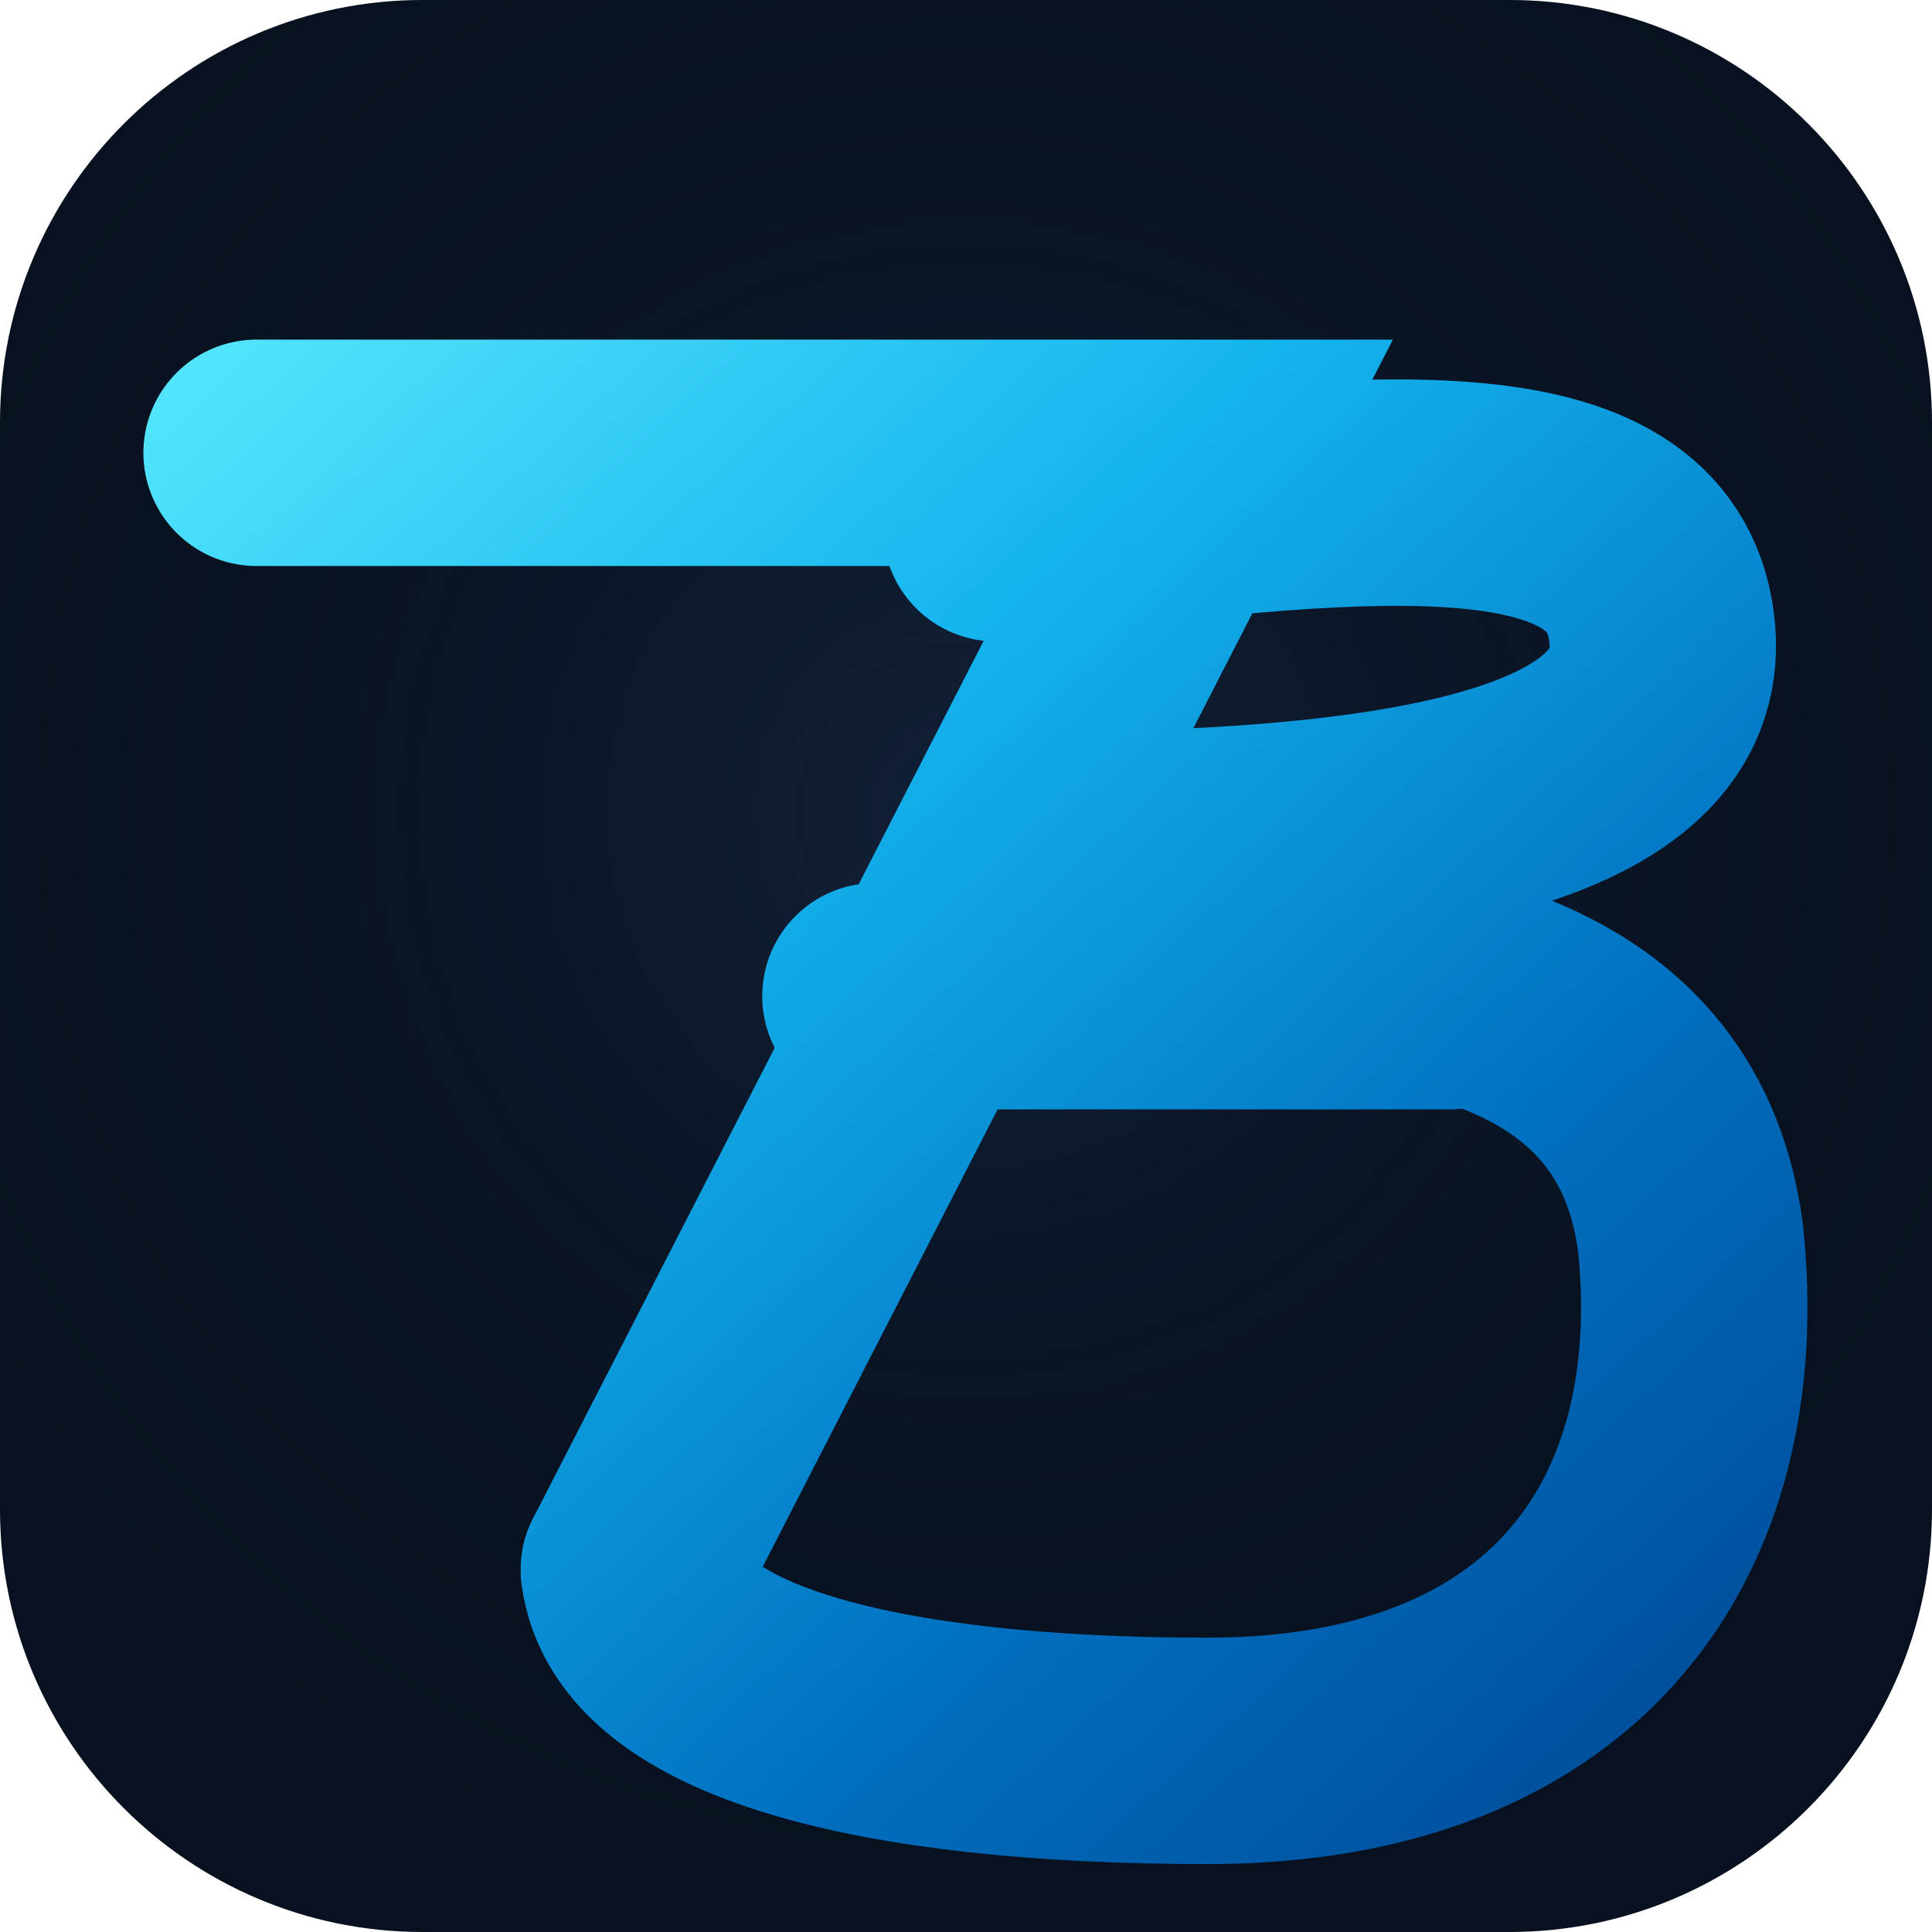
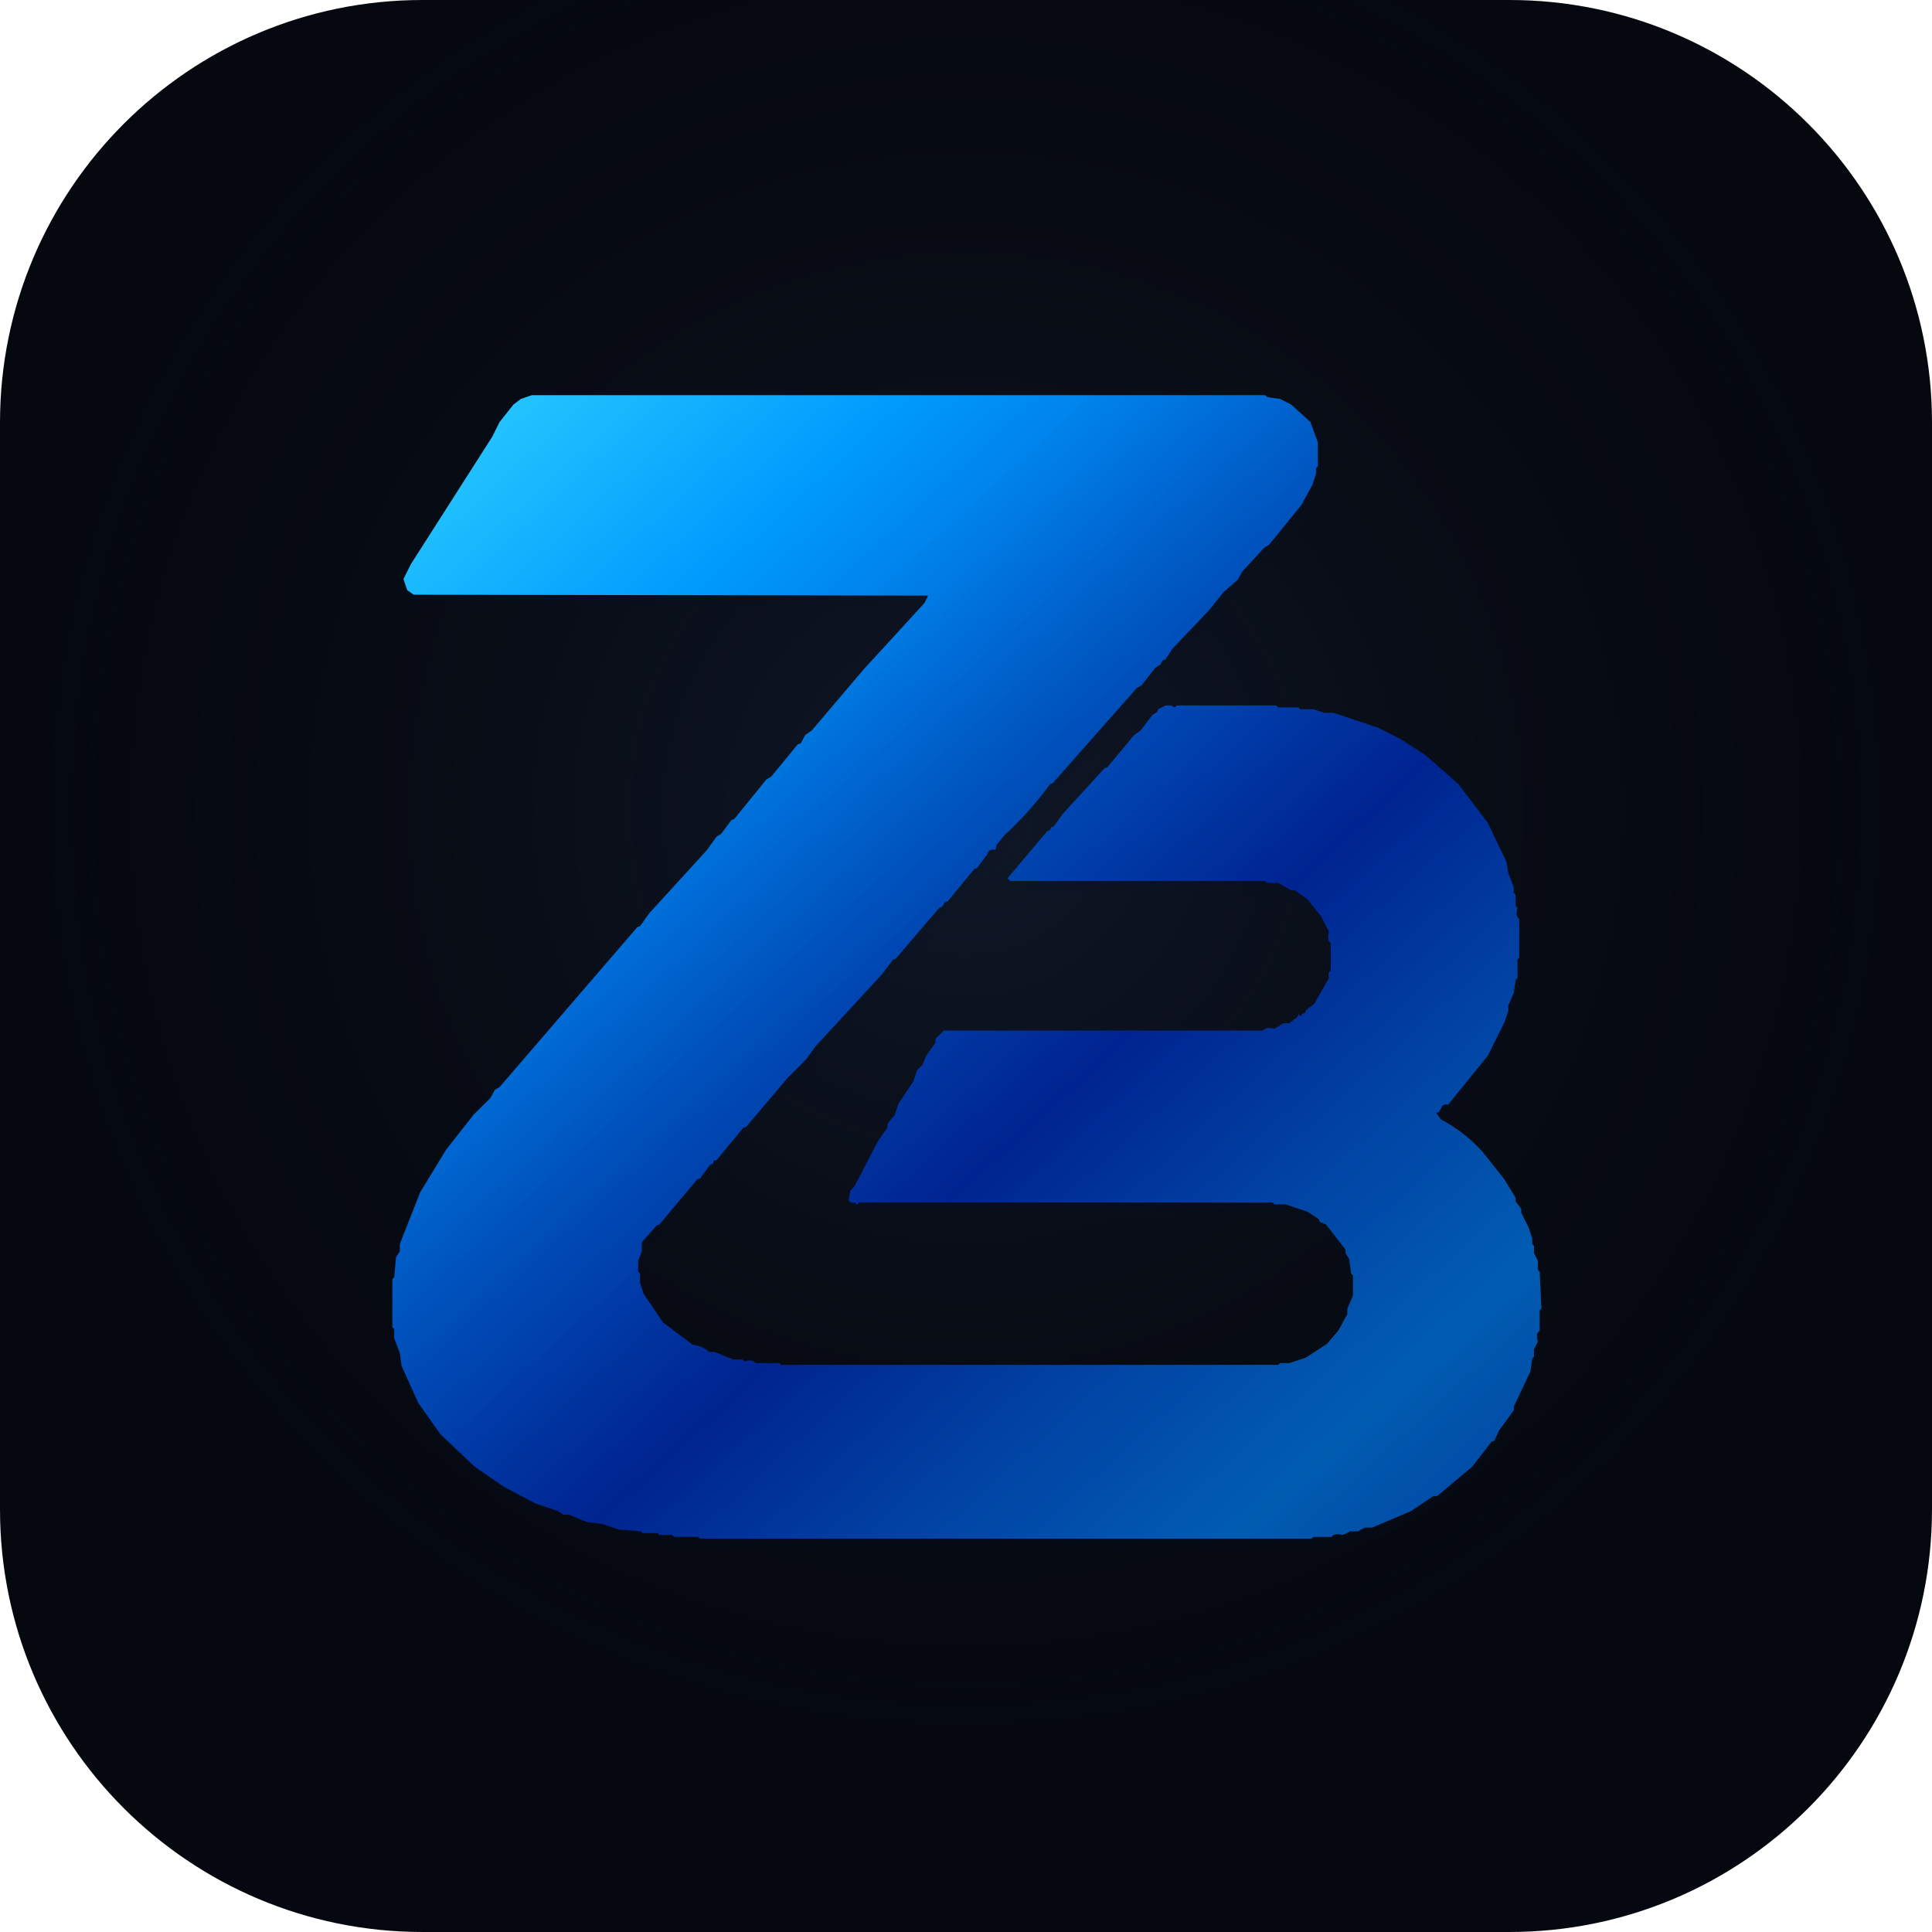
<svg xmlns="http://www.w3.org/2000/svg" viewBox="0 0 128 128" fill="none" role="img" aria-hidden="true">
  <defs>
-     <linearGradient id="zb" x1="16" y1="12" x2="114" y2="118" gradientUnits="userSpaceOnUse">
-       <stop offset="0%" stop-color="#5CEBFF" />
-       <stop offset="38%" stop-color="#14B4EE" />
-       <stop offset="72%" stop-color="#0070C0" />
-       <stop offset="100%" stop-color="#004A96" />
+     <linearGradient id="zbGrad" x1="24" y1="20" x2="110" y2="114" gradientUnits="userSpaceOnUse">
+       <stop offset="0%" stop-color="#3DDFFF" />
+       <stop offset="22%" stop-color="#009dfe" />
+       <stop offset="55%" stop-color="#0028ad" />
+       <stop offset="78%" stop-color="#0289fe" />
+       <stop offset="100%" stop-color="#003be1" />
    </linearGradient>
-     <linearGradient id="zbFold" x1="42" y1="55" x2="78" y2="108" gradientUnits="userSpaceOnUse">
-       <stop offset="0%" stop-color="#002B56" stop-opacity="0" />
-       <stop offset="50%" stop-color="#002B56" stop-opacity="0.22" />
-       <stop offset="100%" stop-color="#001A38" stop-opacity="0.34" />
+     <linearGradient id="zbFold" x1="40" y1="55" x2="85" y2="105" gradientUnits="userSpaceOnUse">
+       <stop offset="0%" stop-color="#001433" stop-opacity="0" />
+       <stop offset="45%" stop-color="#001A44" stop-opacity="0.28" />
+       <stop offset="100%" stop-color="#000C28" stop-opacity="0.42" />
    </linearGradient>
-     <radialGradient id="bgGlow" cx="50%" cy="42%" r="58%">
-       <stop offset="0%" stop-color="#122038" />
-       <stop offset="100%" stop-color="#07111F" stop-opacity="0" />
+     <radialGradient id="zbBgGlow" cx="50%" cy="42%" r="55%">
+       <stop offset="0%" stop-color="#101828" />
+       <stop offset="100%" stop-color="#05080F" stop-opacity="0" />
    </radialGradient>
+     <filter id="zbSoft" x="-5%" y="-5%" width="110%" height="110%" color-interpolation-filters="sRGB">
+       <feGaussianBlur in="SourceAlpha" stdDeviation="0.35" result="b" />
+       <feOffset dy="0.4" result="o" />
+       <feFlood flood-color="#001028" flood-opacity="0.25" />
+       <feComposite in2="o" operator="in" />
+       <feMerge>
+         <feMergeNode />
+         <feMergeNode in="SourceGraphic" />
+       </feMerge>
+     </filter>
  </defs>
-   <rect width="128" height="128" rx="28" fill="#07111F" />
-   <rect width="128" height="128" rx="28" fill="url(#bgGlow)" />
-   <g fill="none" stroke="url(#zb)" stroke-width="15">
-     <path d="M17 30 H80 L42 104" stroke-linecap="round" stroke-linejoin="miter" stroke-miterlimit="2.15" />
-     <path d="M66 35              C90 32 108 30 110 41              C112 52 96 56 68 56" stroke-linecap="round" stroke-linejoin="round" />
-     <path d="M58 66 H96" stroke-linecap="round" />
-     <path d="M42 104              C43 112 58 116 80 116              C104 116 114 101 112 82              C110 67 96 62 70 64" stroke-linecap="round" stroke-linejoin="round" />
+   <rect width="128" height="128" rx="28" fill="#05080F" />
+   <rect width="128" height="128" rx="28" fill="url(#zbBgGlow)" />
+   <defs>
+     <clipPath id="zbClip">
+       <path d="M 35.24 26.18 L 83.83 26.18 L 83.95 26.31 L 84.81 26.43 L 85.54 26.8 L 86.82 27.96 L 87.31 29.3 L 87.31 30.9 L 87.19 31.02 L 87.19 31.38 L 86.95 32.12 L 86.21 33.47 L 84.07 36.1 L 83.76 36.28 L 82.3 37.87 L 81.99 38.42 L 81.07 39.22 L 80.09 40.44 L 77.65 43.01 L 77.22 43.68 L 77.03 43.75 L 76.85 44.05 L 76.54 44.24 L 75.63 45.4 L 75.32 45.58 L 69.75 51.88 L 69.57 51.95 Q 68.2 53.82 66.51 55.37 L 66.02 55.98 L 65.96 56.29 Q 65.47 56.23 65.41 56.6 L 64.73 57.51 L 64.55 57.57 L 62.78 59.72 L 62.59 59.78 L 62.41 60.08 L 62.23 60.14 L 59.35 63.51 L 59.17 63.57 L 58.43 64.55 L 54.03 69.32 L 53.41 70.18 L 52.19 71.4 L 49.44 74.65 L 49.25 74.71 L 47.48 76.85 L 47.29 76.91 L 47.23 77.1 L 47.05 77.16 L 46.38 78.07 L 46.19 78.14 L 43.68 81.13 L 43.5 81.19 L 42.52 82.3 L 42.52 82.91 L 42.28 83.52 L 42.28 84.25 L 42.4 84.38 L 42.4 84.99 L 42.64 85.72 L 43.93 87.62 L 45.89 89.09 Q 46.58 89.19 46.99 89.58 L 47.36 89.58 L 48.58 90.07 L 49.19 90.07 L 49.31 90.19 Q 49.9 90.04 50.05 90.31 L 51.64 90.31 L 51.76 90.43 L 84.68 90.43 L 84.81 90.31 L 85.42 90.31 L 86.52 89.95 L 87.93 89.03 L 88.66 88.17 L 89.27 87.07 L 89.27 86.7 L 89.64 85.85 L 89.64 84.5 L 89.52 84.38 L 89.39 83.4 L 89.15 83.03 L 89.15 82.79 L 87.86 81.13 L 87.44 80.95 L 87.38 80.77 L 86.64 80.28 L 85.17 79.79 L 84.44 79.79 L 84.32 79.67 L 56.9 79.67 Q 56.78 79.91 56.66 79.67 Q 56.29 79.73 56.23 79.48 L 56.35 78.87 L 56.6 78.62 L 58.19 75.57 L 58.8 74.71 L 58.8 74.46 L 59.29 73.85 L 59.53 73.12 L 60.51 71.65 L 60.76 70.91 L 61.12 70.55 L 61.37 69.94 L 61.98 69.08 L 61.98 68.83 L 62.53 68.28 L 83.7 68.28 Q 83.86 68.01 84.44 68.16 L 85.05 67.79 L 85.42 67.79 L 85.97 67.37 L 86.03 67.18 Q 86.15 67.43 86.27 67.18 L 86.46 67.12 L 86.52 66.94 L 87.07 66.51 L 88.05 64.8 Q 87.96 64.4 88.17 64.31 L 88.17 62.47 Q 87.9 62.32 88.05 61.74 L 87.56 60.76 L 86.64 59.59 L 85.78 58.98 L 85.54 58.98 L 84.68 58.49 L 83.95 58.49 L 83.83 58.37 L 66.94 58.37 L 66.75 58.19 L 69.38 55.07 L 69.57 55 L 69.63 54.82 L 69.81 54.76 L 70.43 53.9 L 73.18 50.9 L 73.36 50.84 L 75.14 48.7 L 75.57 48.4 L 76.36 47.36 L 76.67 47.17 L 76.73 46.99 L 77.22 46.74 L 77.58 46.74 L 77.83 46.87 L 77.95 46.74 L 84.56 46.74 L 84.68 46.87 L 86.03 46.87 L 86.15 46.99 L 87.01 46.99 L 87.74 47.23 L 88.35 47.23 L 91.29 48.21 L 92.76 48.95 L 94.47 50.05 L 96.62 51.95 L 98.57 54.52 L 99.8 57.09 L 99.92 57.82 L 100.29 58.8 L 100.29 59.17 L 100.41 59.29 L 100.41 60.02 L 100.53 60.14 Q 100.38 60.73 100.65 60.88 L 100.65 63.45 L 100.53 63.57 L 100.53 64.8 L 100.41 64.92 L 100.29 65.77 L 99.92 66.63 L 99.92 67 L 99.67 67.73 L 98.57 69.94 L 95.94 73.18 Q 95.57 73.12 95.51 73.36 L 95.33 73.67 L 95.15 73.73 L 95.45 74.16 Q 97.05 75.01 98.21 76.3 L 99.67 78.14 L 100.41 79.36 L 100.41 79.6 L 100.78 80.09 L 100.78 80.34 L 101.27 81.32 L 101.51 82.05 L 101.51 82.42 L 101.63 82.54 L 101.63 83.03 L 101.88 83.52 L 101.88 84.13 L 102 84.25 L 102.12 86.7 L 102 86.82 L 102 88.17 Q 101.72 88.32 101.88 88.9 L 101.63 89.39 L 101.63 89.88 L 101.51 90.01 L 101.39 90.86 L 100.29 93.19 L 100.29 93.43 L 99.31 94.78 L 99 95.45 L 98.82 95.51 L 97.53 97.17 L 95.21 99.12 L 94.96 99.12 L 93.49 100.1 L 90.92 101.2 L 90.43 101.2 L 89.95 101.45 L 89.46 101.45 L 88.97 101.69 Q 88.38 101.54 88.23 101.82 L 87.01 101.82 L 86.89 101.94 L 46.38 101.94 L 46.25 101.82 L 44.66 101.82 L 44.54 101.69 L 43.68 101.69 L 43.56 101.57 L 42.58 101.57 L 42.46 101.45 L 40.99 101.33 L 39.89 100.96 L 38.91 100.84 L 37.69 100.35 L 37.32 100.35 L 36.95 100.1 L 35.48 99.61 L 33.4 98.51 L 31.45 97.17 L 29.18 95.02 L 27.71 92.94 L 26.61 90.5 L 26.49 89.64 L 26.12 88.66 L 26.12 88.05 L 26 87.93 L 26 84.74 L 26.12 84.62 L 26.24 83.28 L 26.49 82.91 L 26.49 82.42 L 27.84 78.99 L 29.55 76.18 L 31.38 73.85 L 32.49 72.75 L 32.79 72.2 L 33.1 72.02 L 42.22 61.43 L 42.4 61.37 L 43.01 60.51 L 46.81 56.35 L 47.48 55.43 L 47.78 55.25 L 48.46 54.33 L 48.64 54.27 L 50.78 51.64 L 51.09 51.46 L 52.86 49.31 L 53.05 49.25 L 53.35 48.7 L 53.78 48.4 L 57.21 44.36 L 61.25 39.95 L 61.49 39.46 L 27.41 39.4 L 26.98 39.1 L 26.73 38.36 L 27.22 37.38 L 32.61 28.94 L 33.1 27.96 L 34.02 26.8 L 34.51 26.43 L 35.24 26.18 Z" />
+     </clipPath>
+   </defs>
+   <g filter="url(#zbSoft)">
+     <path d="M 35.24 26.18 L 83.83 26.18 L 83.95 26.31 L 84.81 26.43 L 85.54 26.8 L 86.82 27.96 L 87.31 29.3 L 87.31 30.9 L 87.19 31.02 L 87.19 31.38 L 86.95 32.12 L 86.21 33.47 L 84.07 36.1 L 83.76 36.28 L 82.3 37.87 L 81.99 38.42 L 81.07 39.22 L 80.09 40.44 L 77.65 43.01 L 77.22 43.68 L 77.03 43.75 L 76.85 44.05 L 76.54 44.24 L 75.63 45.4 L 75.32 45.58 L 69.75 51.88 L 69.57 51.95 Q 68.2 53.82 66.51 55.37 L 66.02 55.98 L 65.96 56.29 Q 65.47 56.23 65.41 56.6 L 64.73 57.51 L 64.55 57.57 L 62.78 59.72 L 62.59 59.78 L 62.41 60.08 L 62.23 60.14 L 59.35 63.51 L 59.17 63.57 L 58.43 64.55 L 54.03 69.32 L 53.41 70.18 L 52.19 71.4 L 49.44 74.65 L 49.25 74.71 L 47.48 76.85 L 47.29 76.91 L 47.23 77.1 L 47.05 77.16 L 46.38 78.07 L 46.19 78.14 L 43.68 81.13 L 43.5 81.19 L 42.52 82.3 L 42.52 82.91 L 42.28 83.52 L 42.28 84.25 L 42.4 84.38 L 42.4 84.99 L 42.64 85.72 L 43.93 87.62 L 45.89 89.09 Q 46.58 89.19 46.99 89.58 L 47.36 89.58 L 48.58 90.07 L 49.19 90.07 L 49.31 90.19 Q 49.9 90.04 50.05 90.31 L 51.64 90.31 L 51.76 90.43 L 84.68 90.43 L 84.81 90.31 L 85.42 90.31 L 86.52 89.95 L 87.93 89.03 L 88.66 88.17 L 89.27 87.07 L 89.27 86.7 L 89.64 85.85 L 89.64 84.5 L 89.52 84.38 L 89.39 83.4 L 89.15 83.03 L 89.15 82.79 L 87.86 81.13 L 87.44 80.95 L 87.38 80.77 L 86.64 80.28 L 85.17 79.79 L 84.44 79.79 L 84.32 79.67 L 56.9 79.67 Q 56.78 79.91 56.66 79.67 Q 56.29 79.73 56.23 79.48 L 56.35 78.87 L 56.6 78.62 L 58.19 75.57 L 58.8 74.71 L 58.8 74.46 L 59.29 73.85 L 59.53 73.12 L 60.51 71.65 L 60.76 70.91 L 61.12 70.55 L 61.37 69.94 L 61.98 69.08 L 61.98 68.83 L 62.53 68.28 L 83.7 68.28 Q 83.86 68.01 84.44 68.16 L 85.05 67.79 L 85.42 67.79 L 85.97 67.37 L 86.03 67.18 Q 86.15 67.43 86.27 67.18 L 86.46 67.12 L 86.52 66.94 L 87.07 66.51 L 88.05 64.8 Q 87.96 64.4 88.17 64.31 L 88.17 62.47 Q 87.9 62.32 88.05 61.74 L 87.56 60.76 L 86.64 59.59 L 85.78 58.98 L 85.54 58.98 L 84.68 58.49 L 83.95 58.49 L 83.83 58.37 L 66.94 58.37 L 66.75 58.19 L 69.38 55.07 L 69.57 55 L 69.63 54.82 L 69.81 54.76 L 70.43 53.9 L 73.18 50.9 L 73.36 50.84 L 75.14 48.7 L 75.57 48.4 L 76.36 47.36 L 76.67 47.17 L 76.73 46.99 L 77.22 46.74 L 77.58 46.74 L 77.83 46.87 L 77.95 46.74 L 84.56 46.74 L 84.68 46.87 L 86.03 46.87 L 86.15 46.99 L 87.01 46.99 L 87.74 47.23 L 88.35 47.23 L 91.29 48.21 L 92.76 48.95 L 94.47 50.05 L 96.62 51.95 L 98.57 54.52 L 99.8 57.09 L 99.92 57.82 L 100.29 58.8 L 100.29 59.17 L 100.41 59.29 L 100.41 60.02 L 100.53 60.14 Q 100.38 60.73 100.65 60.88 L 100.65 63.45 L 100.53 63.57 L 100.53 64.8 L 100.41 64.92 L 100.29 65.77 L 99.92 66.63 L 99.92 67 L 99.67 67.73 L 98.57 69.94 L 95.94 73.18 Q 95.57 73.12 95.51 73.36 L 95.33 73.67 L 95.15 73.73 L 95.45 74.16 Q 97.05 75.01 98.21 76.3 L 99.67 78.14 L 100.41 79.36 L 100.41 79.6 L 100.78 80.09 L 100.78 80.34 L 101.27 81.32 L 101.51 82.05 L 101.51 82.42 L 101.63 82.54 L 101.63 83.03 L 101.88 83.52 L 101.88 84.13 L 102 84.25 L 102.12 86.7 L 102 86.82 L 102 88.17 Q 101.72 88.32 101.88 88.9 L 101.63 89.39 L 101.63 89.88 L 101.51 90.01 L 101.39 90.86 L 100.29 93.19 L 100.29 93.43 L 99.31 94.78 L 99 95.45 L 98.82 95.51 L 97.53 97.17 L 95.21 99.12 L 94.96 99.12 L 93.49 100.1 L 90.92 101.2 L 90.43 101.2 L 89.95 101.45 L 89.46 101.45 L 88.97 101.69 Q 88.38 101.54 88.23 101.82 L 87.01 101.82 L 86.89 101.94 L 46.38 101.94 L 46.25 101.82 L 44.66 101.82 L 44.54 101.69 L 43.68 101.69 L 43.56 101.57 L 42.58 101.57 L 42.46 101.45 L 40.99 101.33 L 39.89 100.96 L 38.91 100.84 L 37.69 100.35 L 37.32 100.35 L 36.95 100.1 L 35.48 99.61 L 33.4 98.51 L 31.45 97.17 L 29.18 95.02 L 27.71 92.94 L 26.61 90.5 L 26.49 89.64 L 26.12 88.66 L 26.12 88.05 L 26 87.93 L 26 84.74 L 26.12 84.62 L 26.24 83.28 L 26.49 82.91 L 26.49 82.42 L 27.84 78.99 L 29.55 76.18 L 31.38 73.85 L 32.49 72.75 L 32.79 72.2 L 33.1 72.02 L 42.22 61.43 L 42.4 61.37 L 43.01 60.51 L 46.81 56.35 L 47.48 55.43 L 47.78 55.25 L 48.46 54.33 L 48.64 54.27 L 50.78 51.64 L 51.09 51.46 L 52.86 49.31 L 53.05 49.25 L 53.35 48.7 L 53.78 48.4 L 57.21 44.36 L 61.25 39.95 L 61.49 39.46 L 27.41 39.4 L 26.98 39.1 L 26.73 38.36 L 27.22 37.38 L 32.61 28.94 L 33.1 27.96 L 34.02 26.8 L 34.51 26.43 L 35.24 26.18 Z" fill="url(#zbGrad)" />
+     <g opacity="0.9">
+       <path d="M 35.24 26.18 L 83.83 26.18 L 83.95 26.31 L 84.81 26.43 L 85.54 26.8 L 86.82 27.96 L 87.31 29.3 L 87.31 30.9 L 87.19 31.02 L 87.19 31.38 L 86.95 32.12 L 86.21 33.47 L 84.07 36.1 L 83.76 36.28 L 82.3 37.87 L 81.99 38.42 L 81.07 39.22 L 80.09 40.44 L 77.65 43.01 L 77.22 43.68 L 77.03 43.75 L 76.85 44.05 L 76.54 44.24 L 75.63 45.4 L 75.32 45.58 L 69.75 51.88 L 69.57 51.95 Q 68.2 53.82 66.51 55.37 L 66.02 55.98 L 65.96 56.29 Q 65.47 56.23 65.41 56.6 L 64.73 57.51 L 64.55 57.57 L 62.78 59.72 L 62.59 59.78 L 62.41 60.08 L 62.23 60.14 L 59.35 63.51 L 59.17 63.57 L 58.43 64.55 L 54.03 69.32 L 53.41 70.18 L 52.19 71.4 L 49.44 74.65 L 49.25 74.71 L 47.48 76.85 L 47.29 76.91 L 47.23 77.1 L 47.05 77.16 L 46.38 78.07 L 46.19 78.14 L 43.68 81.13 L 43.5 81.19 L 42.52 82.3 L 42.52 82.91 L 42.28 83.52 L 42.28 84.25 L 42.4 84.38 L 42.4 84.99 L 42.64 85.72 L 43.93 87.62 L 45.89 89.09 Q 46.58 89.19 46.99 89.58 L 47.36 89.58 L 48.58 90.07 L 49.19 90.07 L 49.31 90.19 Q 49.9 90.04 50.05 90.31 L 51.64 90.31 L 51.76 90.43 L 84.68 90.43 L 84.81 90.31 L 85.42 90.31 L 86.52 89.95 L 87.93 89.03 L 88.66 88.17 L 89.27 87.07 L 89.27 86.7 L 89.64 85.85 L 89.64 84.5 L 89.52 84.38 L 89.39 83.4 L 89.15 83.03 L 89.15 82.79 L 87.86 81.13 L 87.44 80.95 L 87.38 80.77 L 86.64 80.28 L 85.17 79.79 L 84.44 79.79 L 84.32 79.67 L 56.9 79.67 Q 56.78 79.91 56.66 79.67 Q 56.29 79.73 56.23 79.48 L 56.35 78.87 L 56.6 78.62 L 58.19 75.57 L 58.8 74.71 L 58.8 74.46 L 59.29 73.85 L 59.53 73.12 L 60.51 71.65 L 60.76 70.91 L 61.12 70.55 L 61.37 69.94 L 61.98 69.08 L 61.98 68.83 L 62.53 68.28 L 83.7 68.28 Q 83.86 68.01 84.44 68.16 L 85.05 67.79 L 85.42 67.79 L 85.97 67.37 L 86.03 67.18 Q 86.15 67.43 86.27 67.18 L 86.46 67.12 L 86.52 66.94 L 87.07 66.51 L 88.05 64.8 Q 87.96 64.4 88.17 64.31 L 88.17 62.47 Q 87.9 62.32 88.05 61.74 L 87.56 60.76 L 86.64 59.59 L 85.78 58.98 L 85.54 58.98 L 84.68 58.49 L 83.95 58.49 L 83.83 58.37 L 66.94 58.37 L 66.75 58.19 L 69.38 55.07 L 69.57 55 L 69.63 54.82 L 69.81 54.76 L 70.43 53.9 L 73.18 50.9 L 73.36 50.84 L 75.14 48.7 L 75.57 48.4 L 76.36 47.36 L 76.67 47.17 L 76.73 46.99 L 77.22 46.74 L 77.58 46.74 L 77.83 46.87 L 77.95 46.74 L 84.56 46.74 L 84.68 46.87 L 86.03 46.87 L 86.15 46.99 L 87.01 46.99 L 87.74 47.23 L 88.35 47.23 L 91.29 48.21 L 92.76 48.95 L 94.47 50.05 L 96.62 51.95 L 98.57 54.52 L 99.8 57.09 L 99.92 57.82 L 100.29 58.8 L 100.29 59.17 L 100.41 59.29 L 100.41 60.02 L 100.53 60.14 Q 100.38 60.73 100.65 60.88 L 100.65 63.45 L 100.53 63.57 L 100.53 64.8 L 100.41 64.92 L 100.29 65.77 L 99.92 66.63 L 99.92 67 L 99.67 67.73 L 98.57 69.94 L 95.94 73.18 Q 95.57 73.12 95.51 73.36 L 95.33 73.67 L 95.15 73.73 L 95.45 74.16 Q 97.05 75.01 98.21 76.3 L 99.67 78.14 L 100.41 79.36 L 100.41 79.6 L 100.78 80.09 L 100.78 80.34 L 101.27 81.32 L 101.51 82.05 L 101.51 82.42 L 101.63 82.54 L 101.63 83.03 L 101.88 83.52 L 101.88 84.13 L 102 84.25 L 102.12 86.7 L 102 86.82 L 102 88.17 Q 101.72 88.32 101.88 88.9 L 101.63 89.39 L 101.63 89.88 L 101.51 90.01 L 101.39 90.86 L 100.29 93.19 L 100.29 93.43 L 99.31 94.78 L 99 95.45 L 98.82 95.51 L 97.53 97.17 L 95.21 99.12 L 94.96 99.12 L 93.49 100.1 L 90.92 101.2 L 90.43 101.2 L 89.95 101.45 L 89.46 101.45 L 88.97 101.69 Q 88.38 101.54 88.23 101.82 L 87.01 101.82 L 86.89 101.94 L 46.38 101.94 L 46.25 101.82 L 44.66 101.82 L 44.54 101.69 L 43.68 101.69 L 43.56 101.57 L 42.58 101.57 L 42.46 101.45 L 40.99 101.33 L 39.89 100.96 L 38.91 100.84 L 37.69 100.35 L 37.32 100.35 L 36.95 100.1 L 35.48 99.61 L 33.4 98.51 L 31.45 97.17 L 29.18 95.02 L 27.71 92.94 L 26.61 90.5 L 26.49 89.64 L 26.12 88.66 L 26.12 88.05 L 26 87.93 L 26 84.74 L 26.12 84.62 L 26.24 83.28 L 26.49 82.91 L 26.49 82.42 L 27.84 78.99 L 29.55 76.18 L 31.38 73.85 L 32.49 72.75 L 32.79 72.2 L 33.1 72.02 L 42.22 61.43 L 42.4 61.37 L 43.01 60.51 L 46.81 56.35 L 47.48 55.43 L 47.78 55.25 L 48.46 54.33 L 48.64 54.27 L 50.78 51.64 L 51.09 51.46 L 52.86 49.31 L 53.05 49.25 L 53.35 48.7 L 53.78 48.4 L 57.21 44.36 L 61.25 39.95 L 61.49 39.46 L 27.41 39.4 L 26.98 39.1 L 26.73 38.36 L 27.22 37.38 L 32.61 28.94 L 33.1 27.96 L 34.02 26.8 L 34.51 26.43 L 35.24 26.18 Z" fill="url(#zbFold)" clip-path="url(#zbClip)" />
+     </g>
  </g>
</svg>
